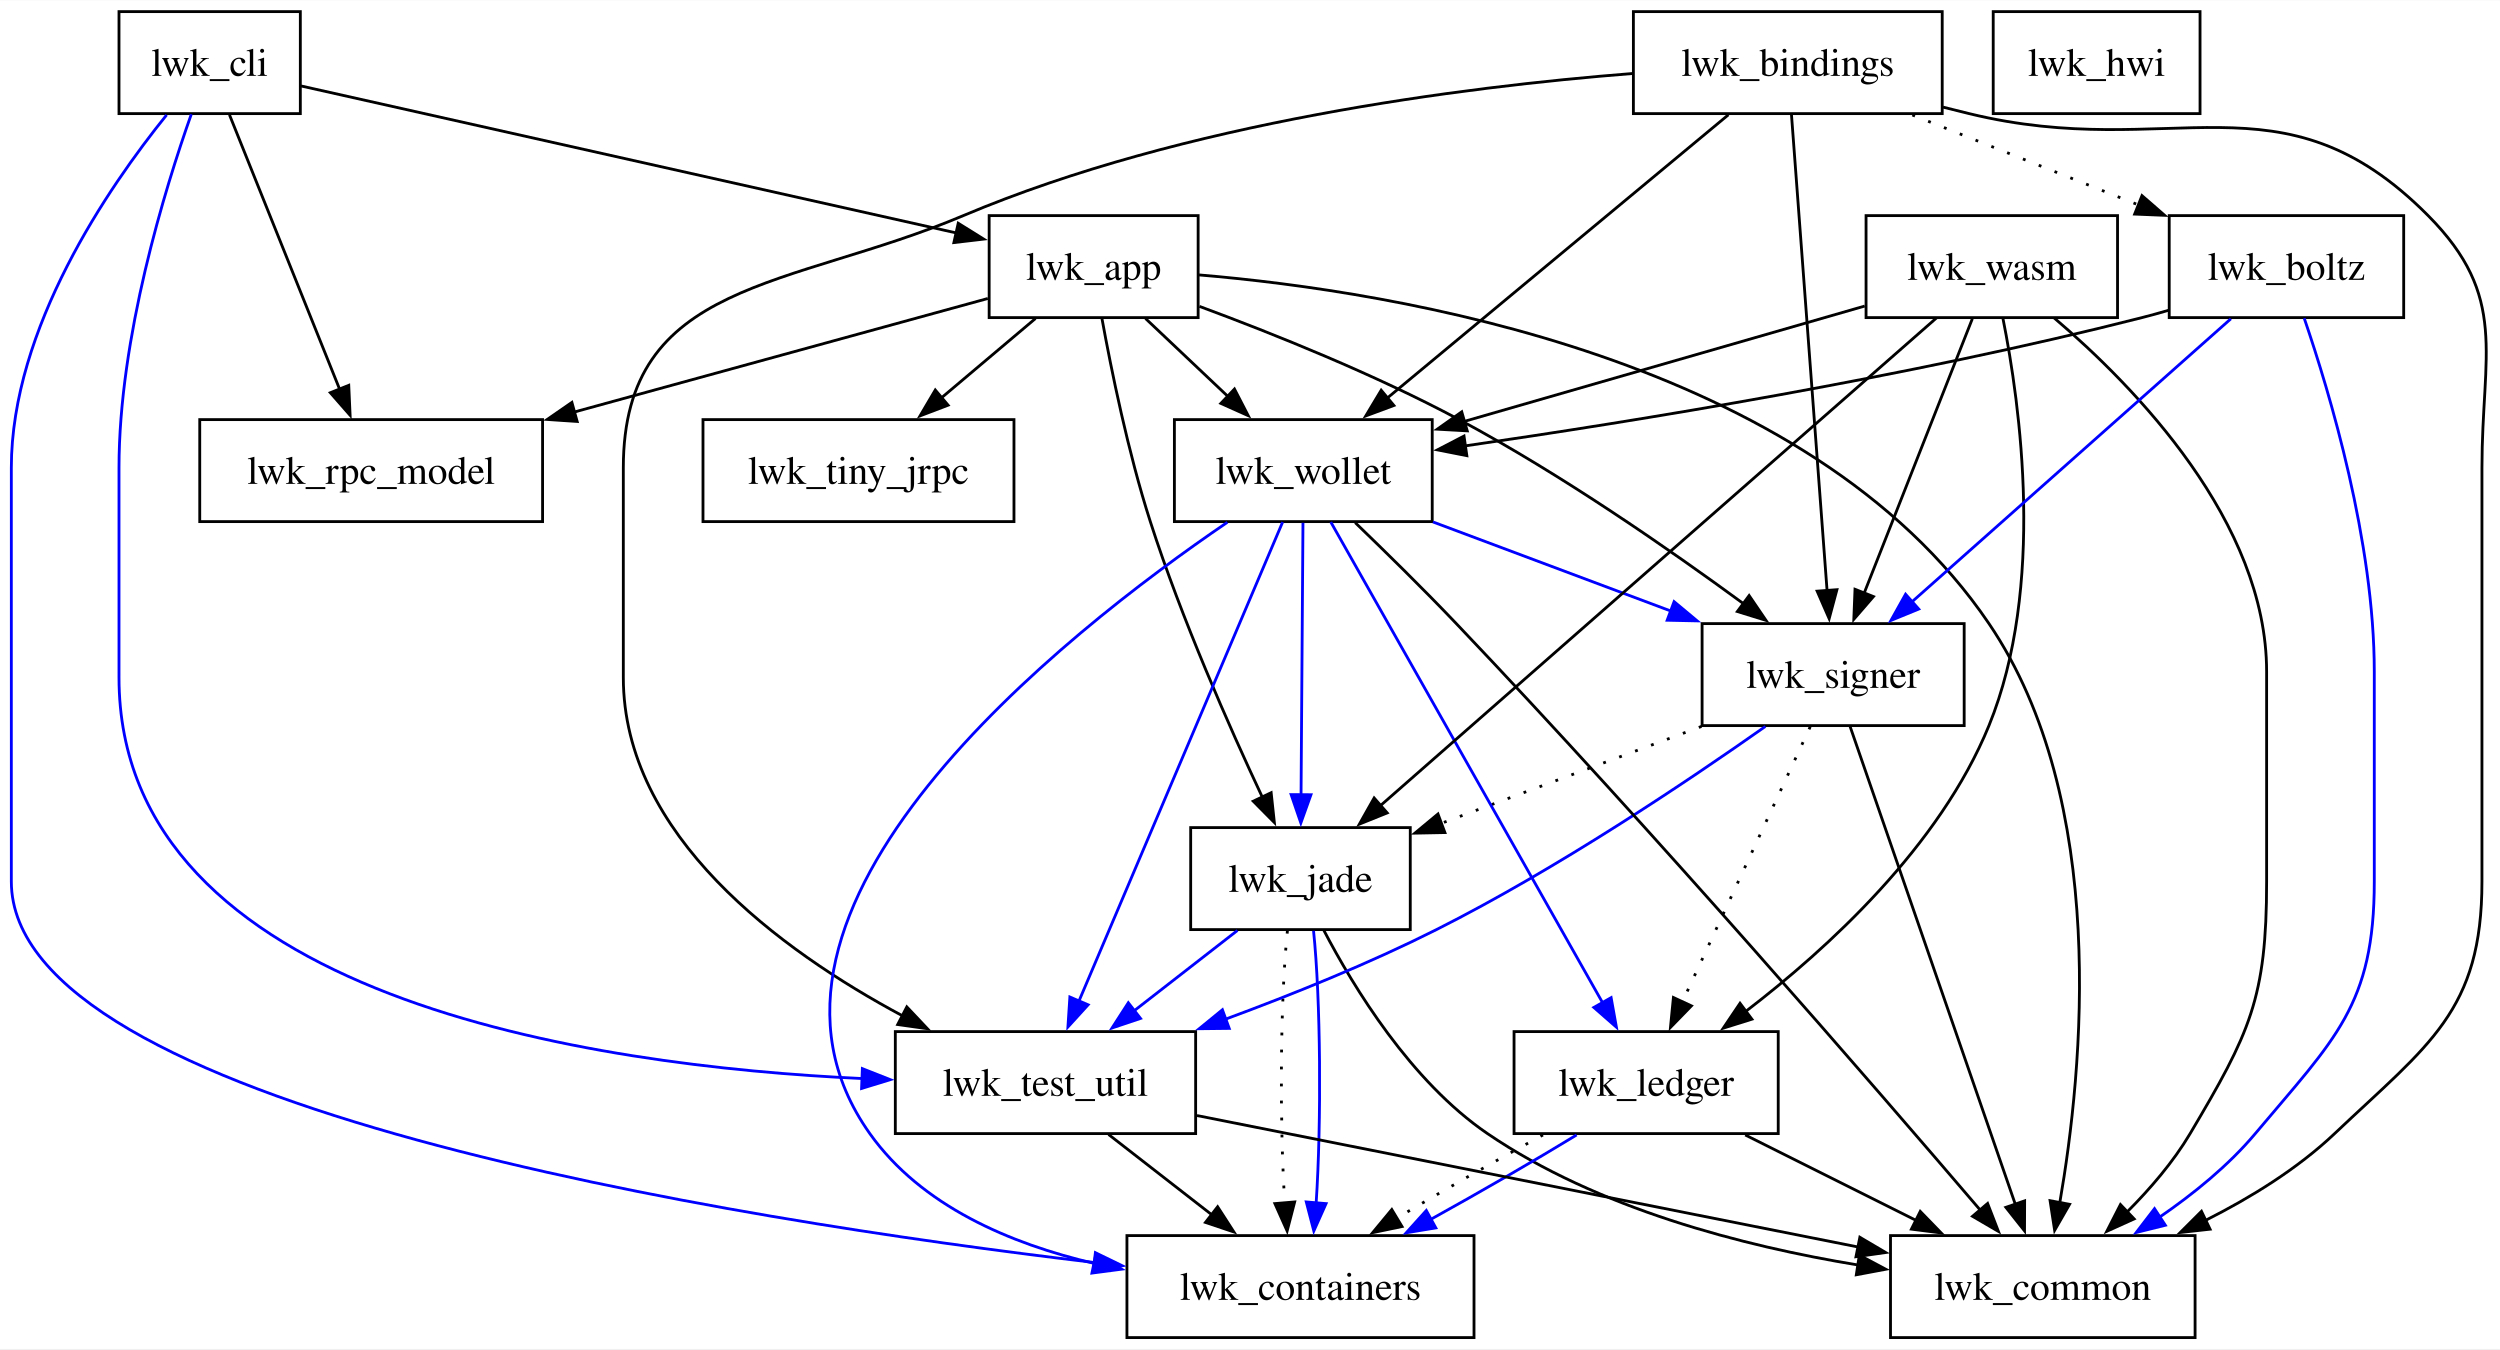
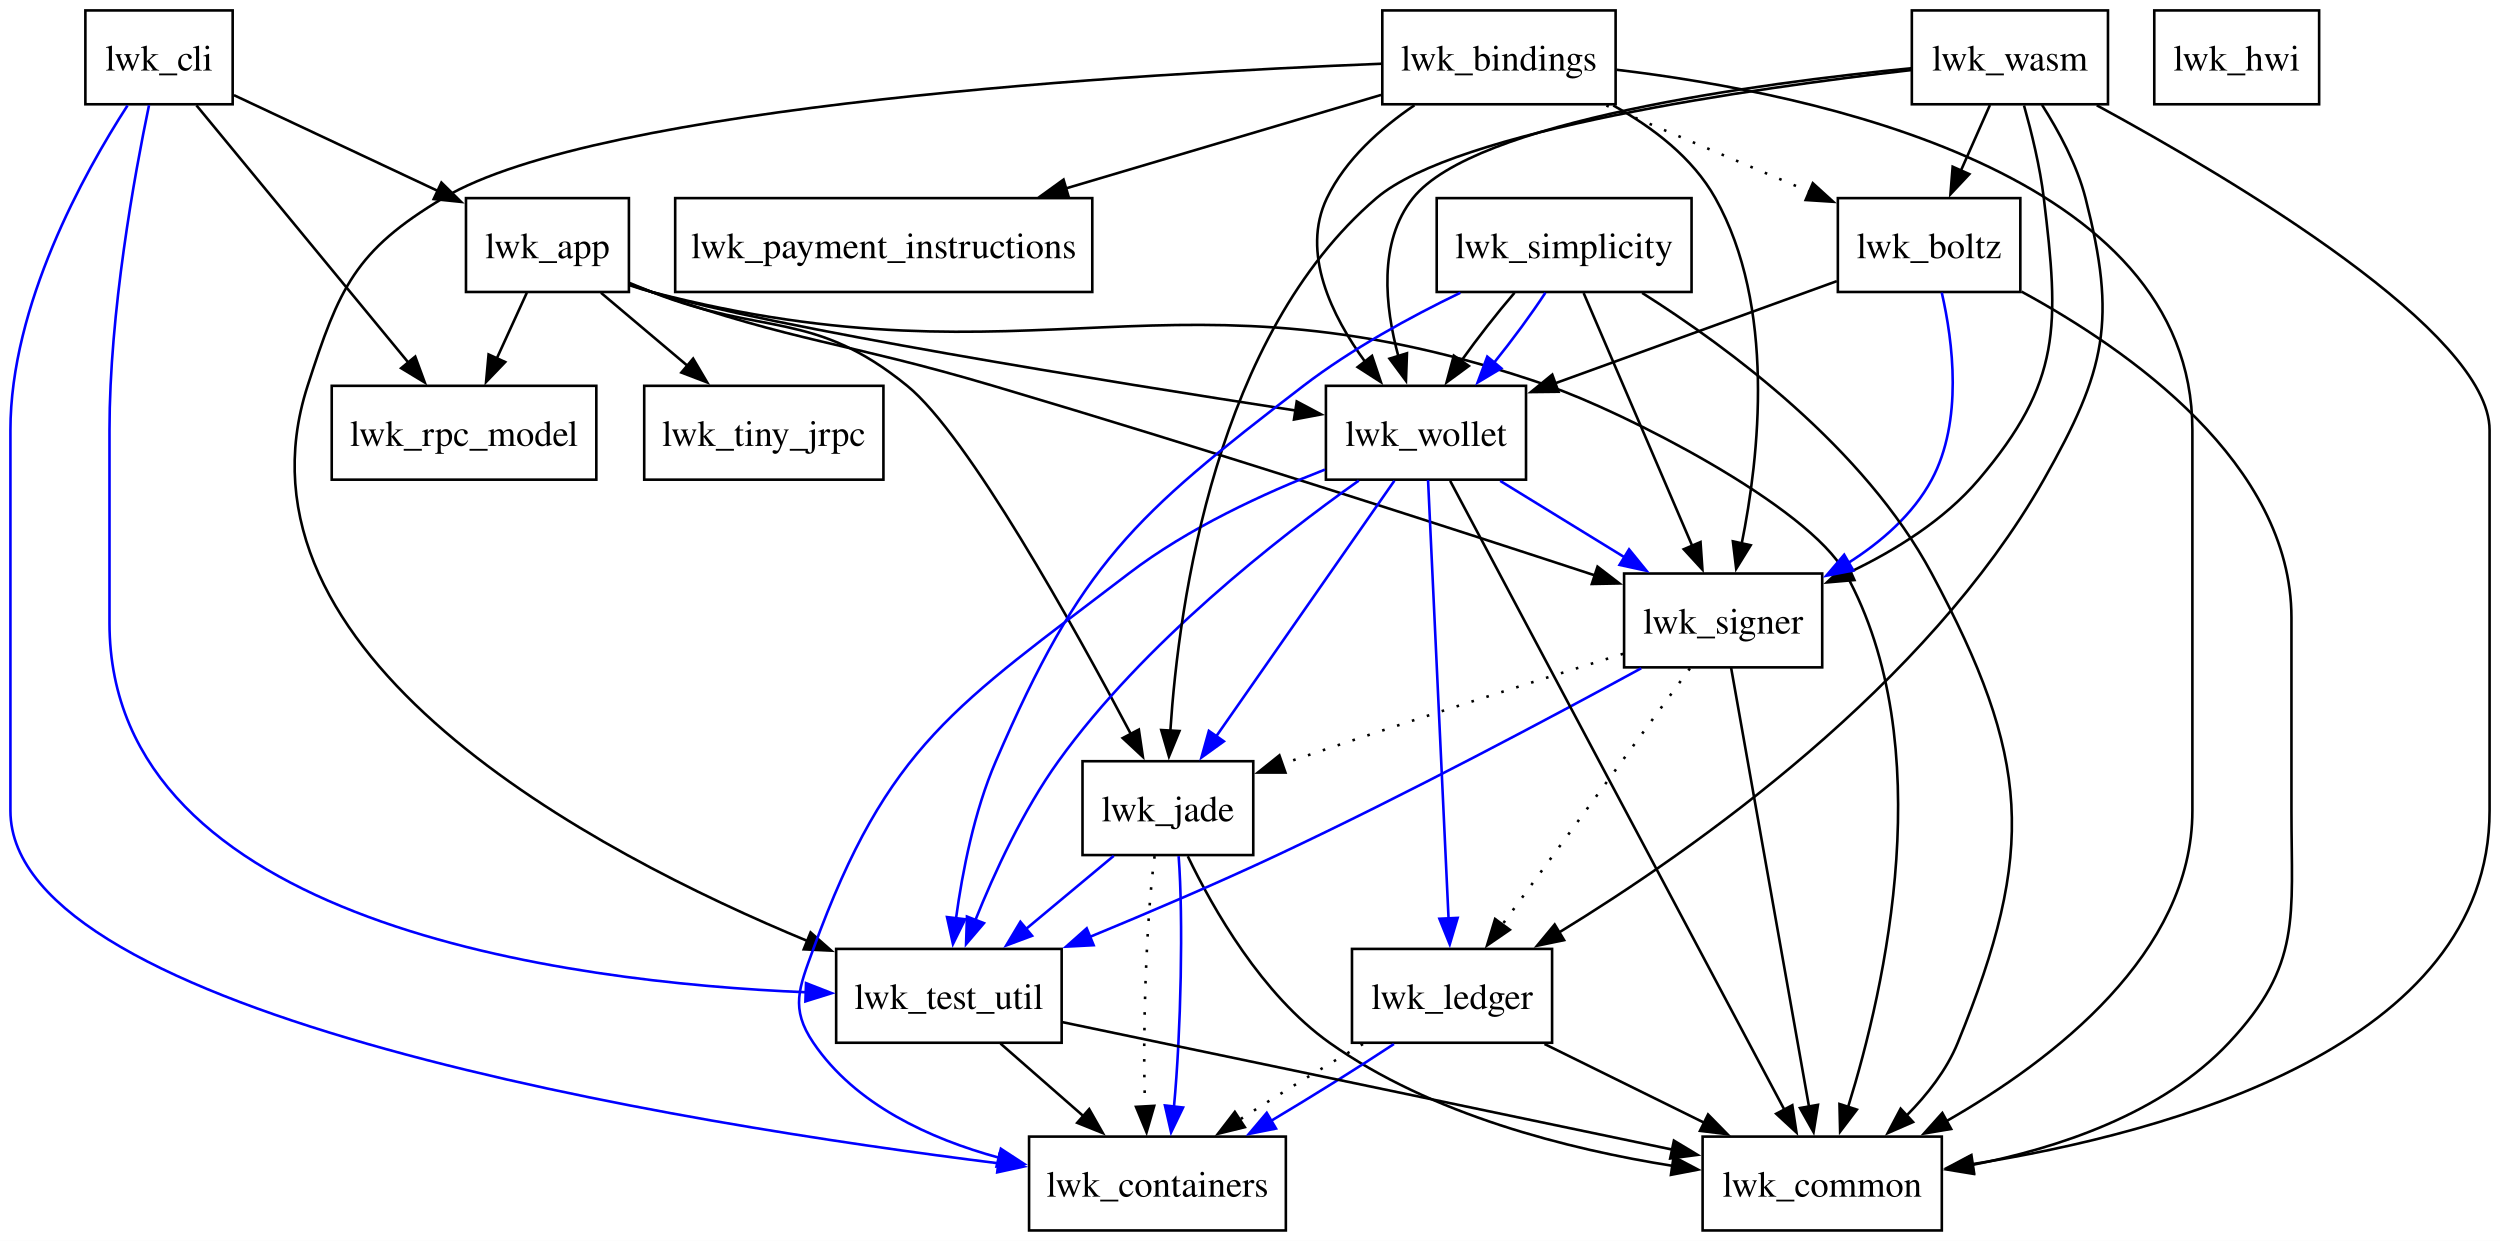
- <svg xmlns="http://www.w3.org/2000/svg" width="882pt" height="476pt" viewBox="0.00 0.00 882.37 476.00">
+ <svg xmlns="http://www.w3.org/2000/svg" width="959pt" height="476pt" viewBox="0.00 0.00 959.00 476.00">
  <g id="graph0" class="graph" transform="scale(1 1) rotate(0) translate(4 472)">
-     <polygon fill="white" stroke="none" points="-4,4 -4,-472 878.37,-472 878.37,4 -4,4" />
+     <polygon fill="white" stroke="none" points="-4,4 -4,-472 955,-472 955,4 -4,4" />
    <g id="node1" class="node">
-       <polygon fill="none" stroke="black" points="418.88,-396 345.12,-396 345.12,-360 418.88,-360 418.88,-396" />
-       <text text-anchor="middle" x="382" y="-373.32" font-family="Times,serif" font-size="14.00">lwk_app</text>
+       <polygon fill="none" stroke="black" points="237.25,-396 174.75,-396 174.75,-360 237.25,-360 237.25,-396" />
+       <text xml:space="preserve" text-anchor="middle" x="206" y="-372.95" font-family="Times,serif" font-size="14.00">lwk_app</text>
    </g>
    <g id="node5" class="node">
-       <polygon fill="none" stroke="black" points="493.75,-180 416.25,-180 416.25,-144 493.75,-144 493.75,-180" />
-       <text text-anchor="middle" x="455" y="-157.32" font-family="Times,serif" font-size="14.00">lwk_jade</text>
+       <polygon fill="none" stroke="black" points="476.75,-180 411.25,-180 411.25,-144 476.75,-144 476.75,-180" />
+       <text xml:space="preserve" text-anchor="middle" x="444" y="-156.95" font-family="Times,serif" font-size="14.00">lwk_jade</text>
    </g>
    <g id="edge2" class="edge">
-       <path fill="none" stroke="black" d="M384.93,-359.69C388.22,-341.58 394.15,-312.42 402,-288 413.06,-253.6 429.88,-215.57 441.6,-190.6" />
-       <polygon fill="black" stroke="black" points="444.65,-192.32 445.78,-181.79 438.33,-189.32 444.65,-192.32" />
+       <path fill="none" stroke="black" d="M237.38,-363.49C240.29,-362.29 243.19,-361.11 246,-360 289.14,-342.92 308.02,-353.3 344,-324 367.3,-305.02 408.27,-231.15 429.82,-190.39" />
+       <polygon fill="black" stroke="black" points="432.86,-192.14 434.41,-181.66 426.66,-188.88 432.86,-192.14" />
    </g>
    <g id="node7" class="node">
-       <polygon fill="none" stroke="black" points="689.25,-252 596.75,-252 596.75,-216 689.25,-216 689.25,-252" />
-       <text text-anchor="middle" x="643" y="-229.32" font-family="Times,serif" font-size="14.00">lwk_signer</text>
+       <polygon fill="none" stroke="black" points="695,-252 619,-252 619,-216 695,-216 695,-252" />
+       <text xml:space="preserve" text-anchor="middle" x="657" y="-228.95" font-family="Times,serif" font-size="14.00">lwk_signer</text>
    </g>
    <g id="edge4" class="edge">
-       <path fill="none" stroke="black" d="M419.33,-363.97C445.59,-354.25 481.22,-339.94 511,-324 547.03,-304.71 585.47,-278.02 611.52,-258.91" />
-       <polygon fill="black" stroke="black" points="613.35,-261.9 619.31,-253.14 609.19,-256.27 613.35,-261.9" />
+       <path fill="none" stroke="black" d="M237.73,-363.06C240.51,-361.98 243.29,-360.94 246,-360 303.02,-340.15 319.11,-341.15 377,-324 458.38,-299.89 552.27,-269.52 608.02,-251.21" />
+       <polygon fill="black" stroke="black" points="608.81,-254.64 617.21,-248.19 606.62,-247.99 608.81,-254.64" />
    </g>
    <g id="node8" class="node">
-       <polygon fill="none" stroke="black" points="353.88,-324 244.12,-324 244.12,-288 353.88,-288 353.88,-324" />
-       <text text-anchor="middle" x="299" y="-301.32" font-family="Times,serif" font-size="14.00">lwk_tiny_jrpc</text>
+       <polygon fill="none" stroke="black" points="334.88,-324 243.12,-324 243.12,-288 334.88,-288 334.88,-324" />
+       <text xml:space="preserve" text-anchor="middle" x="289" y="-300.95" font-family="Times,serif" font-size="14.00">lwk_tiny_jrpc</text>
    </g>
    <g id="edge5" class="edge">
-       <path fill="none" stroke="black" d="M361.48,-359.7C351.41,-351.2 339.09,-340.81 328.07,-331.51" />
-       <polygon fill="black" stroke="black" points="330.63,-329.09 320.73,-325.32 326.11,-334.45 330.63,-329.09" />
+       <path fill="none" stroke="black" d="M226.52,-359.7C236.59,-351.2 248.91,-340.81 259.93,-331.51" />
+       <polygon fill="black" stroke="black" points="261.89,-334.45 267.27,-325.32 257.37,-329.09 261.89,-334.45" />
    </g>
    <g id="node9" class="node">
-       <polygon fill="none" stroke="black" points="501.5,-324 410.5,-324 410.5,-288 501.5,-288 501.5,-324" />
-       <text text-anchor="middle" x="456" y="-301.32" font-family="Times,serif" font-size="14.00">lwk_wollet</text>
+       <polygon fill="none" stroke="black" points="581.38,-324 504.62,-324 504.62,-288 581.38,-288 581.38,-324" />
+       <text xml:space="preserve" text-anchor="middle" x="543" y="-300.95" font-family="Times,serif" font-size="14.00">lwk_wollet</text>
    </g>
    <g id="edge6" class="edge">
-       <path fill="none" stroke="black" d="M400.29,-359.7C409.1,-351.37 419.82,-341.22 429.5,-332.07" />
-       <polygon fill="black" stroke="black" points="431.7,-334.8 436.56,-325.39 426.89,-329.72 431.7,-334.8" />
+       <path fill="none" stroke="black" d="M237.64,-362.79C240.44,-361.77 243.25,-360.82 246,-360 291.45,-346.48 421.18,-325.57 493.24,-314.49" />
+       <polygon fill="black" stroke="black" points="493.43,-318 502.79,-313.03 492.37,-311.08 493.43,-318" />
    </g>
    <g id="node11" class="node">
-       <polygon fill="none" stroke="black" points="770.75,-36 663.25,-36 663.25,0 770.75,0 770.75,-36" />
-       <text text-anchor="middle" x="717" y="-13.32" font-family="Times,serif" font-size="14.00">lwk_common</text>
+       <polygon fill="none" stroke="black" points="740.88,-36 649.12,-36 649.12,0 740.88,0 740.88,-36" />
+       <text xml:space="preserve" text-anchor="middle" x="695" y="-12.95" font-family="Times,serif" font-size="14.00">lwk_common</text>
    </g>
    <g id="edge1" class="edge">
-       <path fill="none" stroke="black" d="M419.19,-375.07C488.09,-369.26 634.37,-345.89 698,-252 740.42,-189.42 731.16,-94.54 722.98,-47.5" />
-       <polygon fill="black" stroke="black" points="726.45,-47.04 721.18,-37.85 719.57,-48.32 726.45,-47.04" />
+       <path fill="none" stroke="black" d="M237.58,-362.57C240.39,-361.6 243.22,-360.72 246,-360 394.83,-321.51 444.76,-374.36 590,-324 618.31,-314.18 689.54,-278.24 704,-252 740.22,-186.28 719.27,-93.57 704.95,-47.42" />
+       <polygon fill="black" stroke="black" points="708.28,-46.35 701.87,-37.91 701.62,-48.5 708.28,-46.35" />
    </g>
    <g id="node12" class="node">
-       <polygon fill="none" stroke="black" points="187.5,-324 66.5,-324 66.5,-288 187.5,-288 187.5,-324" />
-       <text text-anchor="middle" x="127" y="-301.32" font-family="Times,serif" font-size="14.00">lwk_rpc_model</text>
+       <polygon fill="none" stroke="black" points="224.75,-324 123.25,-324 123.25,-288 224.75,-288 224.75,-324" />
+       <text xml:space="preserve" text-anchor="middle" x="174" y="-300.95" font-family="Times,serif" font-size="14.00">lwk_rpc_model</text>
    </g>
    <g id="edge3" class="edge">
-       <path fill="none" stroke="black" d="M344.65,-366.75C306.4,-356.25 246,-339.67 198.52,-326.63" />
-       <polygon fill="black" stroke="black" points="199.71,-323.33 189.14,-324.06 197.85,-330.08 199.71,-323.33" />
+       <path fill="none" stroke="black" d="M198.09,-359.7C194.6,-352.07 190.42,-342.92 186.52,-334.4" />
+       <polygon fill="black" stroke="black" points="189.79,-333.12 182.45,-325.48 183.42,-336.03 189.79,-333.12" />
    </g>
    <g id="node2" class="node">
-       <polygon fill="none" stroke="black" points="681.5,-468 572.5,-468 572.5,-432 681.5,-432 681.5,-468" />
-       <text text-anchor="middle" x="627" y="-445.32" font-family="Times,serif" font-size="14.00">lwk_bindings</text>
+       <polygon fill="none" stroke="black" points="615.75,-468 526.25,-468 526.25,-432 615.75,-432 615.75,-468" />
+       <text xml:space="preserve" text-anchor="middle" x="571" y="-444.95" font-family="Times,serif" font-size="14.00">lwk_bindings</text>
+     </g>
+     <g id="edge10" class="edge">
+       <path fill="none" stroke="black" d="M614.85,-431.54C629.98,-423.17 645.31,-411.51 654,-396 677.22,-354.55 670.93,-297.17 664.08,-263.29" />
+       <polygon fill="black" stroke="black" points="667.57,-262.84 662,-253.82 660.73,-264.34 667.57,-262.84" />
+     </g>
+     <g id="edge12" class="edge">
+       <path fill="none" stroke="black" d="M538.6,-431.64C525.64,-422.84 512.12,-410.84 505,-396 494.98,-375.1 506.79,-350.88 519.82,-332.99" />
+       <polygon fill="black" stroke="black" points="522.31,-335.49 525.7,-325.45 516.79,-331.18 522.31,-335.49" />
+     </g>
+     <g id="edge8" class="edge">
+       <path fill="none" stroke="black" d="M616.12,-445.24C692.01,-436.19 837,-405.94 837,-307 837,-307 837,-307 837,-161 837,-106.41 783.87,-65.47 742.61,-41.91" />
+       <polygon fill="black" stroke="black" points="744.45,-38.93 734.01,-37.17 741.08,-45.06 744.45,-38.93" />
+     </g>
+     <g id="node13" class="node">
+       <polygon fill="none" stroke="black" points="403.25,-108 316.75,-108 316.75,-72 403.25,-72 403.25,-108" />
+       <text xml:space="preserve" text-anchor="middle" x="360" y="-84.95" font-family="Times,serif" font-size="14.00">lwk_test_util</text>
+     </g>
+     <g id="edge11" class="edge">
+       <path fill="none" stroke="black" d="M525.94,-447.55C433.48,-443.88 225.99,-431.77 166,-396 132.1,-375.78 126.14,-361.56 114,-324 80.54,-220.51 223.74,-144.97 305.86,-110.99" />
+       <polygon fill="black" stroke="black" points="306.94,-114.33 314.89,-107.33 304.31,-107.84 306.94,-114.33" />
+     </g>
+     <g id="node15" class="node">
+       <polygon fill="none" stroke="black" points="771,-396 701,-396 701,-360 771,-360 771,-396" />
+       <text xml:space="preserve" text-anchor="middle" x="736" y="-372.95" font-family="Times,serif" font-size="14.00">lwk_boltz</text>
+     </g>
+     <g id="edge7" class="edge">
+       <path fill="none" stroke="black" stroke-dasharray="1,5" d="M612.21,-431.52C635.91,-421.46 665.73,-408.81 690.16,-398.45" />
+       <polygon fill="black" stroke="black" points="691.39,-401.73 699.23,-394.6 688.65,-395.28 691.39,-401.73" />
+     </g>
+     <g id="node16" class="node">
+       <polygon fill="none" stroke="black" points="415,-396 255,-396 255,-360 415,-360 415,-396" />
+       <text xml:space="preserve" text-anchor="middle" x="335" y="-372.95" font-family="Times,serif" font-size="14.00">lwk_payment_instructions</text>
    </g>
    <g id="edge9" class="edge">
-       <path fill="none" stroke="black" d="M628.28,-431.85C631.03,-395.14 637.49,-308.66 640.87,-263.53" />
-       <polygon fill="black" stroke="black" points="644.34,-263.97 641.6,-253.74 637.36,-263.45 644.34,-263.97" />
-     </g>
-     <g id="edge11" class="edge">
-       <path fill="none" stroke="black" d="M606.03,-431.59C575.82,-406.5 519.92,-360.08 485.54,-331.53" />
-       <polygon fill="black" stroke="black" points="487.97,-328.99 478.04,-325.3 483.49,-334.38 487.97,-328.99" />
-     </g>
-     <g id="edge8" class="edge">
-       <path fill="none" stroke="black" d="M681.78,-434.29C684.89,-433.5 687.98,-432.74 691,-432 762.66,-414.53 801.06,-448.37 853,-396 881.48,-367.28 872,-347.45 872,-307 872,-307 872,-307 872,-161 872,-115.19 853.25,-103.52 820,-72 806.95,-59.63 790.45,-49.44 774.5,-41.41" />
-       <polygon fill="black" stroke="black" points="776.04,-38.26 765.51,-37.09 773.01,-44.57 776.04,-38.26" />
-     </g>
-     <g id="node13" class="node">
-       <polygon fill="none" stroke="black" points="418,-108 312,-108 312,-72 418,-72 418,-108" />
-       <text text-anchor="middle" x="365" y="-85.33" font-family="Times,serif" font-size="14.00">lwk_test_util</text>
-     </g>
-     <g id="edge10" class="edge">
-       <path fill="none" stroke="black" d="M572.14,-446.15C512.08,-441.42 413.93,-428.92 336,-396 274.83,-370.16 216,-373.4 216,-307 216,-307 216,-307 216,-233 216,-177.26 271.33,-136.72 314.55,-113.56" />
-       <polygon fill="black" stroke="black" points="316.06,-116.72 323.33,-109.02 312.84,-110.5 316.06,-116.72" />
-     </g>
-     <g id="node15" class="node">
-       <polygon fill="none" stroke="black" points="844.38,-396 761.62,-396 761.62,-360 844.38,-360 844.38,-396" />
-       <text text-anchor="middle" x="803" y="-373.32" font-family="Times,serif" font-size="14.00">lwk_boltz</text>
-     </g>
-     <g id="edge7" class="edge">
-       <path fill="none" stroke="black" stroke-dasharray="1,5" d="M670.96,-431.52C695.19,-421.88 725.43,-409.85 750.85,-399.74" />
-       <polygon fill="black" stroke="black" points="752.01,-403.05 760.01,-396.1 749.42,-396.54 752.01,-403.05" />
+       <path fill="none" stroke="black" d="M525.78,-435.59C491.52,-425.43 443.84,-411.28 404.72,-399.68" />
+       <polygon fill="black" stroke="black" points="405.96,-396.4 395.38,-396.91 403.97,-403.11 405.96,-396.4" />
    </g>
    <g id="node3" class="node">
-       <polygon fill="none" stroke="black" points="102,-468 38,-468 38,-432 102,-432 102,-468" />
-       <text text-anchor="middle" x="70" y="-445.32" font-family="Times,serif" font-size="14.00">lwk_cli</text>
-     </g>
-     <g id="edge12" class="edge">
-       <path fill="none" stroke="black" d="M102.21,-441.77C157.15,-429.45 269.23,-404.3 333.61,-389.86" />
-       <polygon fill="black" stroke="black" points="334.2,-393.31 343.19,-387.71 332.67,-386.48 334.2,-393.31" />
+       <polygon fill="none" stroke="black" points="85.25,-468 28.75,-468 28.75,-432 85.25,-432 85.25,-468" />
+       <text xml:space="preserve" text-anchor="middle" x="57" y="-444.95" font-family="Times,serif" font-size="14.00">lwk_cli</text>
+     </g>
+     <g id="edge13" class="edge">
+       <path fill="none" stroke="black" d="M85.73,-435.5C107.93,-425.07 138.98,-410.49 163.97,-398.75" />
+       <polygon fill="black" stroke="black" points="165.33,-401.97 172.89,-394.55 162.36,-395.64 165.33,-401.97" />
    </g>
    <g id="node10" class="node">
-       <polygon fill="none" stroke="black" points="516.25,-36 393.75,-36 393.75,0 516.25,0 516.25,-36" />
-       <text text-anchor="middle" x="455" y="-13.32" font-family="Times,serif" font-size="14.00">lwk_containers</text>
-     </g>
-     <g id="edge13" class="edge">
-       <path fill="none" stroke="blue" d="M54.81,-431.54C34.22,-406.02 0,-356.2 0,-307 0,-307 0,-307 0,-161 0,-81.88 253.88,-41.73 382.36,-26.48" />
-       <polygon fill="blue" stroke="blue" points="382.61,-29.97 392.13,-25.34 381.8,-23.02 382.61,-29.97" />
+       <polygon fill="none" stroke="black" points="489.25,-36 390.75,-36 390.75,0 489.25,0 489.25,-36" />
+       <text xml:space="preserve" text-anchor="middle" x="440" y="-12.95" font-family="Times,serif" font-size="14.00">lwk_containers</text>
    </g>
    <g id="edge14" class="edge">
-       <path fill="none" stroke="black" d="M76.99,-431.59C86.7,-407.4 104.37,-363.36 115.9,-334.65" />
-       <polygon fill="black" stroke="black" points="119.09,-336.1 119.57,-325.52 112.59,-333.49 119.09,-336.1" />
+       <path fill="none" stroke="blue" d="M44.91,-431.53C28.18,-405.59 0,-354.82 0,-307 0,-307 0,-307 0,-161 0,-82.27 258.37,-40.82 379.14,-25.74" />
+       <polygon fill="blue" stroke="blue" points="379.38,-29.24 388.88,-24.55 378.53,-22.29 379.38,-29.24" />
    </g>
    <g id="edge15" class="edge">
-       <path fill="none" stroke="blue" d="M63.52,-431.79C54.17,-405.36 38,-352.99 38,-307 38,-307 38,-307 38,-233 38,-119.7 205.2,-95.83 300.49,-91.42" />
-       <polygon fill="blue" stroke="blue" points="300.37,-94.93 310.22,-91.04 300.09,-87.93 300.37,-94.93" />
+       <path fill="none" stroke="black" d="M71.35,-431.59C91.72,-406.86 129.17,-361.41 152.77,-332.77" />
+       <polygon fill="black" stroke="black" points="155.28,-335.22 158.94,-325.28 149.88,-330.77 155.28,-335.22" />
+     </g>
+     <g id="edge16" class="edge">
+       <path fill="none" stroke="blue" d="M53.16,-431.61C47.6,-404.94 38,-352.27 38,-307 38,-307 38,-307 38,-233 38,-117.58 213.36,-95.18 305.26,-91.36" />
+       <polygon fill="blue" stroke="blue" points="305.19,-94.87 315.06,-91.02 304.95,-87.87 305.19,-94.87" />
    </g>
    <g id="node4" class="node">
-       <polygon fill="none" stroke="black" points="772.5,-468 699.5,-468 699.5,-432 772.5,-432 772.5,-468" />
-       <text text-anchor="middle" x="736" y="-445.32" font-family="Times,serif" font-size="14.00">lwk_hwi</text>
+       <polygon fill="none" stroke="black" points="885.62,-468 822.38,-468 822.38,-432 885.62,-432 885.62,-468" />
+       <text xml:space="preserve" text-anchor="middle" x="854" y="-444.95" font-family="Times,serif" font-size="14.00">lwk_hwi</text>
+     </g>
+     <g id="edge18" class="edge">
+       <path fill="none" stroke="black" stroke-dasharray="1,5" d="M438.9,-143.59C435.72,-119.61 434.19,-76.14 435.27,-47.42" />
+       <polygon fill="black" stroke="black" points="438.76,-47.8 435.82,-37.62 431.77,-47.41 438.76,-47.8" />
+     </g>
+     <g id="edge19" class="edge">
+       <path fill="none" stroke="blue" d="M448.12,-143.59C449.95,-119.61 449.03,-76.14 446.33,-47.42" />
+       <polygon fill="blue" stroke="blue" points="449.82,-47.16 445.23,-37.62 442.87,-47.94 449.82,-47.16" />
    </g>
    <g id="edge17" class="edge">
-       <path fill="none" stroke="black" stroke-dasharray="1,5" d="M450.39,-143.59C447.88,-119.61 447.58,-76.14 449.47,-47.42" />
-       <polygon fill="black" stroke="black" points="452.95,-47.88 450.29,-37.62 445.97,-47.29 452.95,-47.88" />
-     </g>
-     <g id="edge18" class="edge">
-       <path fill="none" stroke="blue" d="M459.61,-143.59C462.12,-119.61 462.42,-76.14 460.53,-47.42" />
-       <polygon fill="blue" stroke="blue" points="464.03,-47.29 459.71,-37.62 457.05,-47.88 464.03,-47.29" />
-     </g>
-     <g id="edge16" class="edge">
-       <path fill="none" stroke="black" d="M463.19,-143.85C473.74,-123.62 493.98,-90.42 521,-72 559.78,-45.56 611.26,-32.28 651.72,-25.63" />
-       <polygon fill="black" stroke="black" points="652.24,-29.09 661.59,-24.12 651.18,-22.17 652.24,-29.09" />
-     </g>
-     <g id="edge19" class="edge">
-       <path fill="none" stroke="blue" d="M432.75,-143.7C421.72,-135.11 408.21,-124.61 396.16,-115.24" />
-       <polygon fill="blue" stroke="blue" points="398.54,-112.65 388.5,-109.28 394.24,-118.18 398.54,-112.65" />
+       <path fill="none" stroke="black" d="M451.63,-143.54C461.35,-123.32 480.06,-90.44 506,-72 544.89,-44.36 597.77,-31.1 637.71,-24.76" />
+       <polygon fill="black" stroke="black" points="637.99,-28.26 647.37,-23.33 636.97,-21.33 637.99,-28.26" />
+     </g>
+     <g id="edge20" class="edge">
+       <path fill="none" stroke="blue" d="M423.24,-143.7C413.04,-135.2 400.58,-124.81 389.42,-115.51" />
+       <polygon fill="blue" stroke="blue" points="391.9,-113.03 381.98,-109.32 387.42,-118.41 391.9,-113.03" />
    </g>
    <g id="node6" class="node">
-       <polygon fill="none" stroke="black" points="623.62,-108 530.38,-108 530.38,-72 623.62,-72 623.62,-108" />
-       <text text-anchor="middle" x="577" y="-85.33" font-family="Times,serif" font-size="14.00">lwk_ledger</text>
+       <polygon fill="none" stroke="black" points="591.38,-108 514.62,-108 514.62,-72 591.38,-72 591.38,-108" />
+       <text xml:space="preserve" text-anchor="middle" x="553" y="-84.95" font-family="Times,serif" font-size="14.00">lwk_ledger</text>
+     </g>
+     <g id="edge22" class="edge">
+       <path fill="none" stroke="black" stroke-dasharray="1,5" d="M518.84,-71.52C503.68,-62.68 486.02,-51.84 471.21,-42.3" />
+       <polygon fill="black" stroke="black" points="473.51,-39.62 463.22,-37.09 469.68,-45.48 473.51,-39.62" />
+     </g>
+     <g id="edge23" class="edge">
+       <path fill="none" stroke="blue" d="M530.71,-71.52C517.22,-62.6 499.67,-51.63 483.56,-42.03" />
+       <polygon fill="blue" stroke="blue" points="485.47,-39.09 475.08,-37.03 481.92,-45.12 485.47,-39.09" />
    </g>
    <g id="edge21" class="edge">
-       <path fill="none" stroke="black" stroke-dasharray="1,5" d="M540.59,-71.52C524.14,-62.6 504.88,-51.63 488.75,-42.03" />
-       <polygon fill="black" stroke="black" points="490.84,-39.2 480.47,-37.04 487.23,-45.2 490.84,-39.2" />
-     </g>
-     <g id="edge22" class="edge">
-       <path fill="none" stroke="blue" d="M552.46,-71.52C537.69,-62.51 518.5,-51.42 501.04,-41.76" />
-       <polygon fill="blue" stroke="blue" points="502.77,-38.72 492.32,-36.99 499.41,-44.86 502.77,-38.72" />
-     </g>
-     <g id="edge20" class="edge">
-       <path fill="none" stroke="black" d="M611.97,-71.52C630.23,-62.39 652.78,-51.11 672.29,-41.35" />
-       <polygon fill="black" stroke="black" points="673.75,-44.54 681.13,-36.94 670.62,-38.28 673.75,-44.54" />
+       <path fill="none" stroke="black" d="M588.47,-71.52C607.07,-62.34 630.07,-51.01 649.93,-41.22" />
+       <polygon fill="black" stroke="black" points="651.21,-44.49 658.63,-36.93 648.11,-38.21 651.21,-44.49" />
+     </g>
+     <g id="edge25" class="edge">
+       <path fill="none" stroke="black" stroke-dasharray="1,5" d="M618.62,-221.2C584.89,-210.72 534.53,-194.82 491,-180 489.87,-179.62 488.73,-179.22 487.57,-178.83" />
+       <polygon fill="black" stroke="black" points="489.09,-175.65 478.5,-175.64 486.77,-182.25 489.09,-175.65" />
+     </g>
+     <g id="edge26" class="edge">
+       <path fill="none" stroke="black" stroke-dasharray="1,5" d="M644.25,-215.59C626.22,-190.97 593.13,-145.8 572.15,-117.14" />
+       <polygon fill="black" stroke="black" points="575.16,-115.33 566.43,-109.33 569.51,-119.47 575.16,-115.33" />
    </g>
    <g id="edge24" class="edge">
-       <path fill="none" stroke="black" stroke-dasharray="1,5" d="M596.53,-215.7C568.57,-205.29 532.99,-192.04 504.5,-181.43" />
-       <polygon fill="black" stroke="black" points="505.98,-178.25 495.38,-178.04 503.53,-184.81 505.98,-178.25" />
-     </g>
-     <g id="edge25" class="edge">
-       <path fill="none" stroke="black" stroke-dasharray="1,5" d="M634.91,-215.59C623.61,-191.29 603.02,-146.97 589.68,-118.27" />
-       <polygon fill="black" stroke="black" points="592.98,-117.08 585.59,-109.48 586.63,-120.03 592.98,-117.08" />
-     </g>
-     <g id="edge23" class="edge">
-       <path fill="none" stroke="black" d="M648.93,-215.85C661.68,-178.99 691.78,-91.92 707.33,-46.96" />
-       <polygon fill="black" stroke="black" points="710.59,-48.26 710.55,-37.66 703.97,-45.97 710.59,-48.26" />
-     </g>
-     <g id="edge26" class="edge">
-       <path fill="none" stroke="blue" d="M619.09,-215.71C591.89,-196.54 545.7,-165.5 503,-144 479.35,-132.09 452.34,-121.17 428.52,-112.38" />
-       <polygon fill="blue" stroke="blue" points="429.85,-109.13 419.25,-109.01 427.45,-115.71 429.85,-109.13" />
+       <path fill="none" stroke="black" d="M660.05,-215.85C666.56,-179.14 681.92,-92.66 689.93,-47.53" />
+       <polygon fill="black" stroke="black" points="693.37,-48.18 691.68,-37.72 686.48,-46.96 693.37,-48.18" />
+     </g>
+     <g id="edge27" class="edge">
+       <path fill="none" stroke="blue" d="M625.56,-215.65C591.54,-197.11 535.53,-167.26 486,-144 462.63,-133.03 436.38,-121.81 413.9,-112.54" />
+       <polygon fill="blue" stroke="blue" points="415.52,-109.42 404.94,-108.86 412.86,-115.89 415.52,-109.42" />
+     </g>
+     <g id="edge30" class="edge">
+       <path fill="none" stroke="blue" d="M530.89,-287.6C518.39,-269.66 498.34,-240.87 481,-216 475,-207.4 468.45,-198.02 462.56,-189.57" />
+       <polygon fill="blue" stroke="blue" points="465.46,-187.62 456.87,-181.42 459.72,-191.63 465.46,-187.62" />
+     </g>
+     <g id="edge31" class="edge">
+       <path fill="none" stroke="blue" d="M543.8,-287.85C545.52,-251.14 549.56,-164.66 551.67,-119.53" />
+       <polygon fill="blue" stroke="blue" points="555.15,-119.9 552.12,-109.74 548.16,-119.57 555.15,-119.9" />
+     </g>
+     <g id="edge32" class="edge">
+       <path fill="none" stroke="blue" d="M571.47,-287.52C586,-278.6 603.86,-267.63 619.49,-258.03" />
+       <polygon fill="blue" stroke="blue" points="620.91,-261.27 627.6,-253.05 617.25,-255.3 620.91,-261.27" />
    </g>
    <g id="edge29" class="edge">
-       <path fill="none" stroke="blue" d="M455.88,-287.59C455.71,-263.61 455.4,-220.14 455.2,-191.42" />
-       <polygon fill="blue" stroke="blue" points="458.7,-191.6 455.13,-181.62 451.7,-191.65 458.7,-191.6" />
-     </g>
-     <g id="edge30" class="edge">
-       <path fill="none" stroke="blue" d="M465.7,-287.85C486.67,-250.75 536.4,-162.81 561.68,-118.1" />
-       <polygon fill="blue" stroke="blue" points="564.64,-119.98 566.51,-109.55 558.54,-116.53 564.64,-119.98" />
-     </g>
-     <g id="edge31" class="edge">
-       <path fill="none" stroke="blue" d="M501.75,-287.88C527.14,-278.37 558.95,-266.46 585.95,-256.35" />
-       <polygon fill="blue" stroke="blue" points="586.87,-259.75 595.01,-252.96 584.42,-253.19 586.87,-259.75" />
+       <path fill="none" stroke="blue" d="M504.24,-291.87C481.02,-282.86 451.7,-269.38 429,-252 362.63,-201.17 336.62,-186.54 308,-108 302.52,-92.97 299.04,-85.25 308,-72 324.04,-48.28 352.62,-35.18 379.1,-27.94" />
+       <polygon fill="blue" stroke="blue" points="379.93,-31.33 388.81,-25.54 378.26,-24.54 379.93,-31.33" />
    </g>
    <g id="edge28" class="edge">
-       <path fill="none" stroke="blue" d="M429.19,-287.76C371.86,-248.73 246.95,-150.9 303,-72 321.15,-46.44 352.58,-33.11 382.17,-26.19" />
-       <polygon fill="blue" stroke="blue" points="382.83,-29.63 391.9,-24.15 381.39,-22.77 382.83,-29.63" />
-     </g>
-     <g id="edge27" class="edge">
-       <path fill="none" stroke="black" d="M474.31,-287.64C484.91,-277.43 498.41,-264.18 510,-252 579.64,-178.81 657.82,-88.43 695.03,-44.88" />
-       <polygon fill="black" stroke="black" points="697.52,-47.35 701.34,-37.47 692.19,-42.81 697.52,-47.35" />
-     </g>
-     <g id="edge32" class="edge">
-       <path fill="none" stroke="blue" d="M448.71,-287.85C433,-250.91 395.85,-163.55 376.77,-118.67" />
-       <polygon fill="blue" stroke="blue" points="380.05,-117.46 372.92,-109.63 373.61,-120.2 380.05,-117.46" />
+       <path fill="none" stroke="black" d="M552.28,-287.54C577.89,-239.36 649.68,-104.27 680.57,-46.15" />
+       <polygon fill="black" stroke="black" points="683.53,-48.04 685.13,-37.57 677.35,-44.76 683.53,-48.04" />
+     </g>
+     <g id="edge33" class="edge">
+       <path fill="none" stroke="blue" d="M517.22,-287.64C486.29,-265.7 434.56,-225.29 402,-180 388.45,-161.16 377.46,-137.26 370.12,-118.97" />
+       <polygon fill="blue" stroke="blue" points="373.45,-117.88 366.58,-109.82 366.92,-120.41 373.45,-117.88" />
+     </g>
+     <g id="edge35" class="edge">
+       <path fill="none" stroke="black" d="M379.78,-71.7C389.39,-63.28 401.12,-53.02 411.67,-43.79" />
+       <polygon fill="black" stroke="black" points="413.81,-46.56 419.04,-37.34 409.21,-41.29 413.81,-46.56" />
    </g>
    <g id="edge34" class="edge">
-       <path fill="none" stroke="black" d="M387.25,-71.7C398.28,-63.11 411.79,-52.61 423.84,-43.24" />
-       <polygon fill="black" stroke="black" points="425.76,-46.18 431.5,-37.28 421.46,-40.65 425.76,-46.18" />
-     </g>
-     <g id="edge33" class="edge">
-       <path fill="none" stroke="black" d="M418.46,-78.37C481,-65.93 584.53,-45.34 651.75,-31.98" />
-       <polygon fill="black" stroke="black" points="652.43,-35.41 661.55,-30.03 651.06,-28.54 652.43,-35.41" />
+       <path fill="none" stroke="black" d="M403.45,-79.92C463.28,-67.42 571.15,-44.88 637.57,-31" />
+       <polygon fill="black" stroke="black" points="638.11,-34.46 647.19,-28.99 636.68,-27.61 638.11,-34.46" />
    </g>
    <g id="node14" class="node">
-       <polygon fill="none" stroke="black" points="743.38,-396 654.62,-396 654.62,-360 743.38,-360 743.38,-396" />
-       <text text-anchor="middle" x="699" y="-373.32" font-family="Times,serif" font-size="14.00">lwk_wasm</text>
+       <polygon fill="none" stroke="black" points="804.62,-468 729.38,-468 729.38,-432 804.62,-432 804.62,-468" />
+       <text xml:space="preserve" text-anchor="middle" x="767" y="-444.95" font-family="Times,serif" font-size="14.00">lwk_wasm</text>
+     </g>
+     <g id="edge38" class="edge">
+       <path fill="none" stroke="black" d="M729.28,-445.13C668.97,-438.25 554.52,-422.09 524,-396 462.56,-343.48 448.24,-241.52 444.95,-191.74" />
+       <polygon fill="black" stroke="black" points="448.44,-191.58 444.41,-181.79 441.45,-191.96 448.44,-191.58" />
+     </g>
+     <g id="edge39" class="edge">
+       <path fill="none" stroke="black" d="M779.31,-431.78C785.65,-421.84 792.73,-408.8 796,-396 808.02,-348.99 803.92,-330.22 780,-288 735.17,-208.88 646.18,-146.19 593.93,-114.23" />
+       <polygon fill="black" stroke="black" points="595.98,-111.37 585.6,-109.21 592.37,-117.37 595.98,-111.37" />
+     </g>
+     <g id="edge40" class="edge">
+       <path fill="none" stroke="black" d="M772.41,-431.53C775.3,-421.29 778.55,-408.04 780,-396 785.91,-347.09 786.91,-325.54 755,-288 741.91,-272.6 723.18,-260.94 705.59,-252.54" />
+       <polygon fill="black" stroke="black" points="707.36,-249.49 696.8,-248.58 704.48,-255.88 707.36,-249.49" />
+     </g>
+     <g id="edge41" class="edge">
+       <path fill="none" stroke="black" d="M729.35,-445.85C670.62,-440.07 561.49,-425.55 538,-396 524.62,-379.17 527.24,-354.39 532.43,-335.25" />
+       <polygon fill="black" stroke="black" points="535.71,-336.49 535.33,-325.9 529.02,-334.42 535.71,-336.49" />
+     </g>
+     <g id="edge37" class="edge">
+       <path fill="none" stroke="black" d="M800.32,-431.6C853.34,-402.79 951,-344.63 951,-307 951,-307 951,-307 951,-161 951,-70.84 828.08,-37.45 752.59,-25.44" />
+       <polygon fill="black" stroke="black" points="753.27,-22 742.86,-23.98 752.23,-28.93 753.27,-22" />
    </g>
    <g id="edge36" class="edge">
-       <path fill="none" stroke="black" d="M679.44,-359.85C636.35,-322.05 533.05,-231.45 483.05,-187.6" />
-       <polygon fill="black" stroke="black" points="485.61,-185.19 475.79,-181.23 481,-190.46 485.61,-185.19" />
-     </g>
-     <g id="edge37" class="edge">
-       <path fill="none" stroke="black" d="M702.93,-359.74C709,-329.36 717.97,-264.91 698,-216 680.64,-173.49 641.22,-137.38 612.07,-115.06" />
-       <polygon fill="black" stroke="black" points="614.33,-112.38 604.22,-109.22 610.14,-118 614.33,-112.38" />
-     </g>
-     <g id="edge38" class="edge">
-       <path fill="none" stroke="black" d="M692.13,-359.59C682.59,-335.4 665.23,-291.36 653.91,-262.65" />
-       <polygon fill="black" stroke="black" points="657.23,-261.54 650.3,-253.52 650.72,-264.11 657.23,-261.54" />
-     </g>
-     <g id="edge39" class="edge">
-       <path fill="none" stroke="black" d="M654.15,-364.08C614.28,-352.6 555.81,-335.75 512.71,-323.34" />
-       <polygon fill="black" stroke="black" points="513.86,-320.03 503.28,-320.62 511.92,-326.75 513.86,-320.03" />
-     </g>
-     <g id="edge35" class="edge">
-       <path fill="none" stroke="black" d="M721.01,-359.88C749.63,-335.5 796,-287.84 796,-235 796,-235 796,-235 796,-161 796,-119.66 790.08,-107.56 769,-72 763.1,-62.04 754.93,-52.55 746.83,-44.42" />
-       <polygon fill="black" stroke="black" points="749.24,-41.89 739.59,-37.52 744.41,-46.96 749.24,-41.89" />
-     </g>
-     <g id="edge41" class="edge">
-       <path fill="none" stroke="blue" d="M783.38,-359.59C755.16,-334.54 702.97,-288.22 670.79,-259.66" />
-       <polygon fill="blue" stroke="blue" points="673.21,-257.14 663.41,-253.12 668.57,-262.37 673.21,-257.14" />
+       <path fill="none" stroke="black" d="M759.34,-431.7C755.96,-424.07 751.91,-414.92 748.13,-406.4" />
+       <polygon fill="black" stroke="black" points="751.44,-405.21 744.19,-397.49 745.04,-408.05 751.44,-405.21" />
+     </g>
+     <g id="edge43" class="edge">
+       <path fill="none" stroke="blue" d="M740.86,-359.77C745.16,-340.94 749.06,-310.46 737,-288 729.84,-274.67 717.69,-264.12 704.99,-256.07" />
+       <polygon fill="blue" stroke="blue" points="706.95,-253.16 696.55,-251.15 703.43,-259.21 706.95,-253.16" />
+     </g>
+     <g id="edge44" class="edge">
+       <path fill="none" stroke="black" d="M700.6,-364.16C670.26,-353.16 626.22,-337.19 592.41,-324.92" />
+       <polygon fill="black" stroke="black" points="593.84,-321.72 583.24,-321.6 591.45,-328.3 593.84,-321.72" />
    </g>
    <g id="edge42" class="edge">
-       <path fill="none" stroke="black" d="M761.4,-362.59C758.23,-361.66 755.08,-360.78 752,-360 669.9,-339.08 572.93,-323.39 512.95,-314.7" />
-       <polygon fill="black" stroke="black" points="513.72,-311.27 503.32,-313.32 512.72,-318.2 513.72,-311.27" />
-     </g>
-     <g id="edge40" class="edge">
-       <path fill="none" stroke="blue" d="M809.27,-359.78C818.33,-333.32 834,-280.92 834,-235 834,-235 834,-235 834,-161 834,-117.26 820.12,-105.5 792,-72 782.54,-60.73 770.15,-50.69 758.17,-42.47" />
-       <polygon fill="blue" stroke="blue" points="760.26,-39.65 749.98,-37.1 756.43,-45.51 760.26,-39.65" />
+       <path fill="none" stroke="black" d="M771.44,-360.14C812.62,-337.79 875,-294.16 875,-235 875,-235 875,-235 875,-161 875,-120.03 879.03,-101.88 851,-72 825.42,-44.73 785.29,-31.49 752.14,-25.06" />
+       <polygon fill="black" stroke="black" points="753.14,-21.68 742.68,-23.39 751.92,-28.58 753.14,-21.68" />
+     </g>
+     <g id="node17" class="node">
+       <polygon fill="none" stroke="black" points="644.88,-396 547.12,-396 547.12,-360 644.88,-360 644.88,-396" />
+       <text xml:space="preserve" text-anchor="middle" x="596" y="-372.95" font-family="Times,serif" font-size="14.00">lwk_simplicity</text>
+     </g>
+     <g id="edge46" class="edge">
+       <path fill="none" stroke="black" d="M603.48,-359.59C613.87,-335.4 632.79,-291.36 645.12,-262.65" />
+       <polygon fill="black" stroke="black" points="648.32,-264.07 649.05,-253.5 641.89,-261.31 648.32,-264.07" />
+     </g>
+     <g id="edge48" class="edge">
+       <path fill="none" stroke="black" d="M576.98,-359.7C570.2,-351.81 562.78,-342.3 556.53,-333.55" />
+       <polygon fill="black" stroke="black" points="559.45,-331.62 550.91,-325.35 553.68,-335.58 559.45,-331.62" />
+     </g>
+     <g id="edge49" class="edge">
+       <path fill="none" stroke="blue" d="M588.81,-359.7C583.49,-351.56 576.23,-341.69 568.99,-332.7" />
+       <polygon fill="blue" stroke="blue" points="571.9,-330.72 562.81,-325.27 566.52,-335.2 571.9,-330.72" />
+     </g>
+     <g id="edge45" class="edge">
+       <path fill="none" stroke="black" d="M625.92,-359.64C659.06,-338.68 711.21,-300.16 737,-252 774.83,-181.37 777.31,-146.17 747,-72 742.73,-61.55 735.3,-52.05 727.36,-44.07" />
+       <polygon fill="black" stroke="black" points="729.84,-41.59 720.13,-37.35 725.08,-46.72 729.84,-41.59" />
+     </g>
+     <g id="edge47" class="edge">
+       <path fill="none" stroke="blue" d="M556.19,-359.7C537.08,-350.47 514.4,-338.11 496,-324 430.35,-273.64 410.82,-255.95 378,-180 369.72,-160.84 365.19,-137.68 362.74,-119.79" />
+       <polygon fill="blue" stroke="blue" points="366.22,-119.38 361.55,-109.87 359.27,-120.21 366.22,-119.38" />
    </g>
  </g>
</svg>
